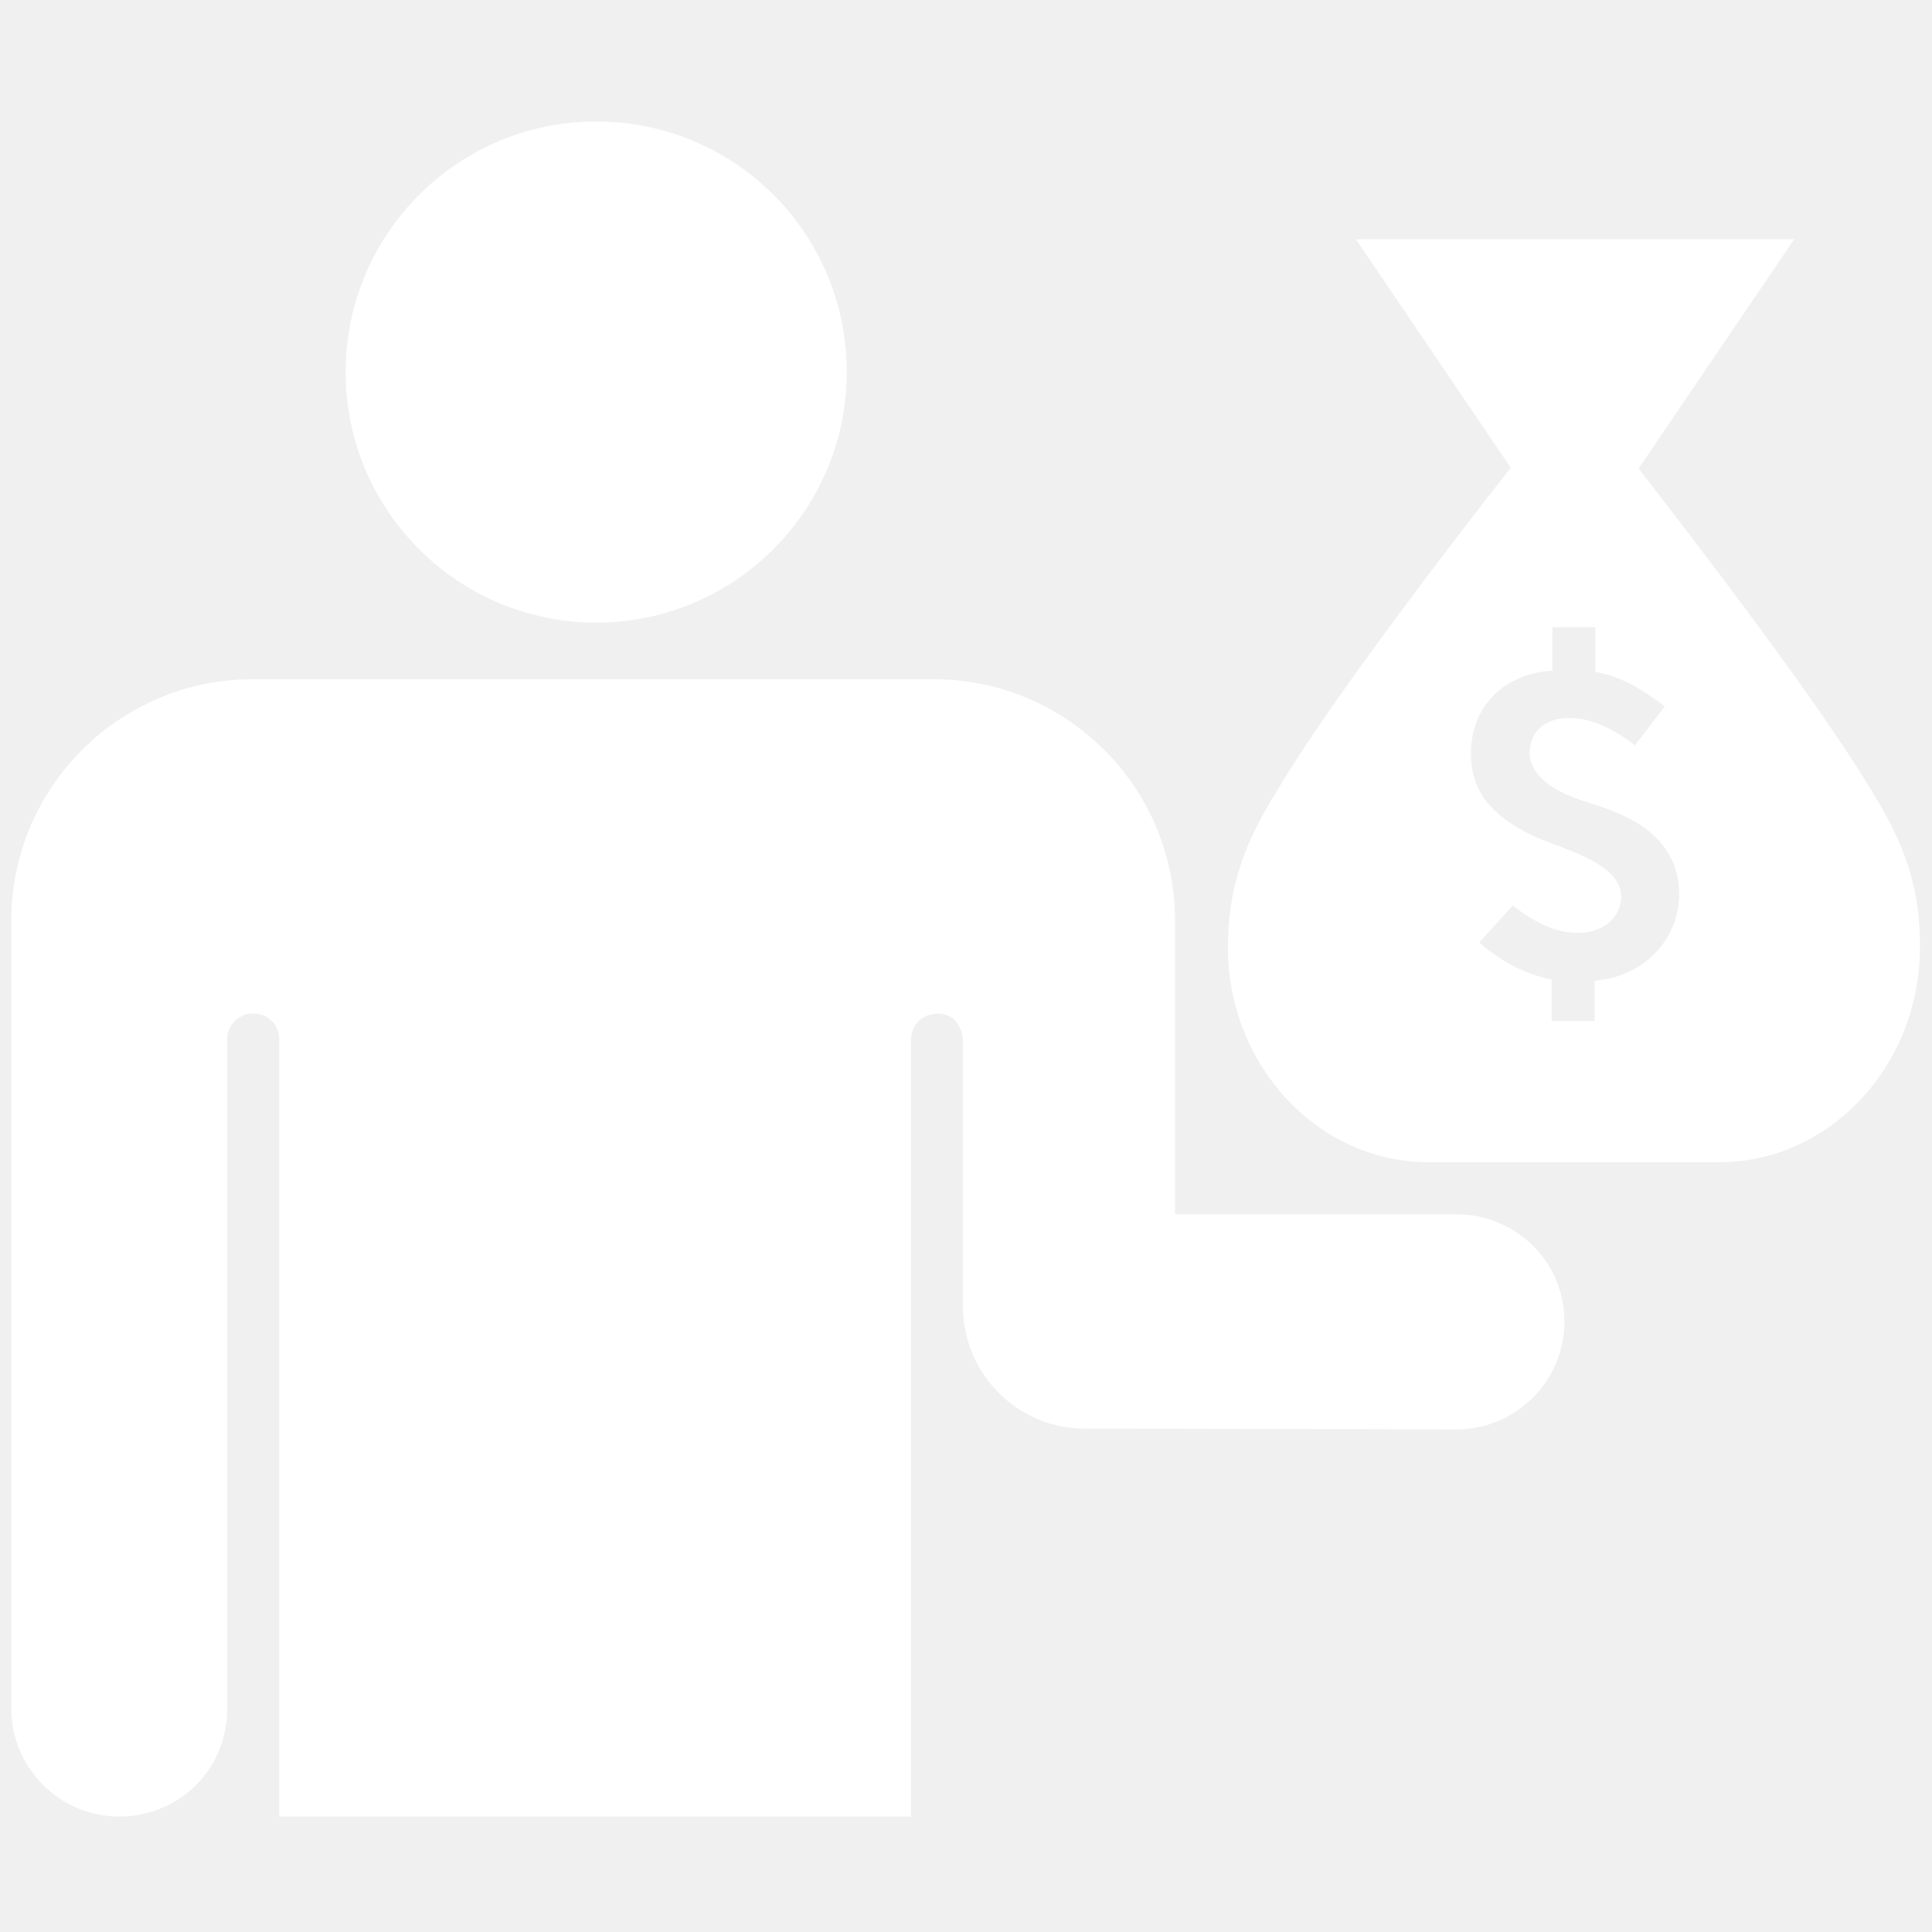
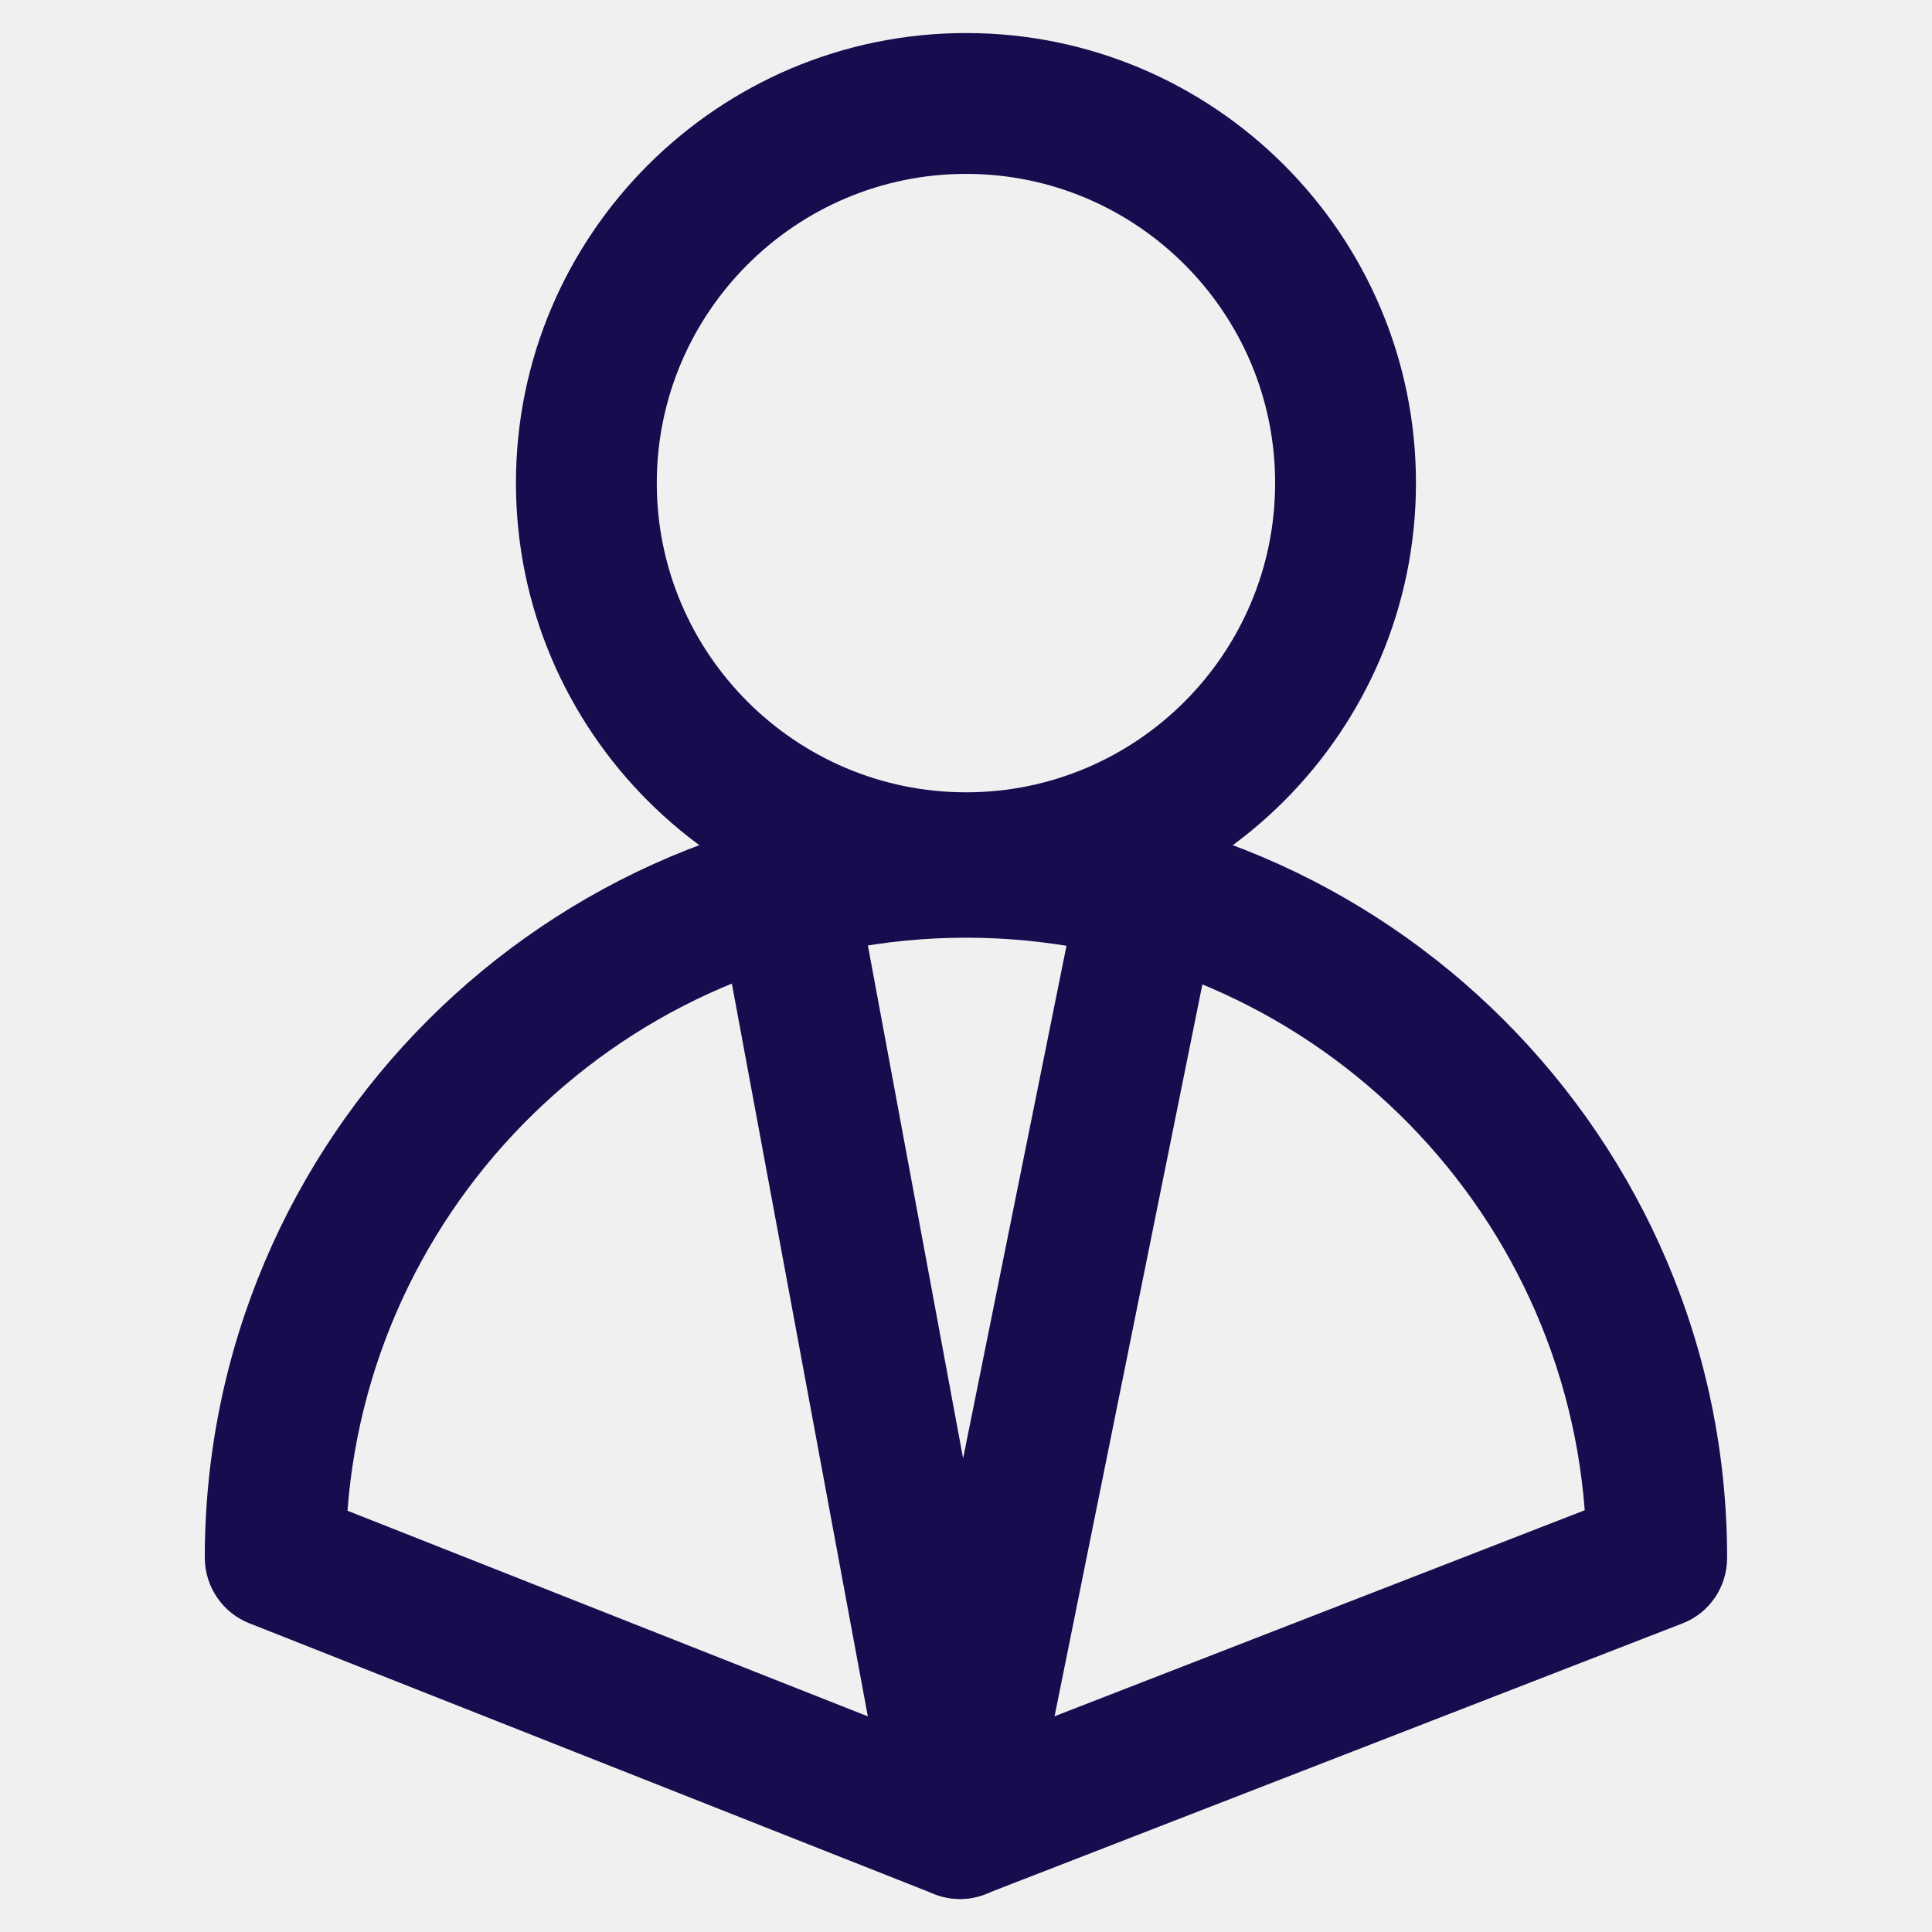
- <svg xmlns="http://www.w3.org/2000/svg" fill="#ffffff" height="200px" width="200px" version="1.1" id="Layer_1" viewBox="0 0 256 229" xml:space="preserve" stroke="#ffffff">
-   <g id="SVGRepo_bgCarrier" stroke-width="0" />
-   <g id="SVGRepo_tracerCarrier" stroke-linecap="round" stroke-linejoin="round" />
-   <g id="SVGRepo_iconCarrier">
-     <path d="M193,147.9h-37.8v-39.4c0-17.4-14.1-31.5-31.5-31.5H33.5C16.1,77,2,91.1,2,108.5v104.4c0,7.6,6.2,13.8,13.8,13.8 c3.8,0,7.3-1.5,9.8-4s4-5.9,4-9.8v-88.7c0-2.1,1.7-3.9,3.9-3.9h0.1c2.2,0,3.9,1.7,3.9,3.9v102.5h82.7V124.5c0-2.3,1.5-4.2,4.2-4.2 c2.5,0.1,3.7,2.2,3.7,4.3v35c0,8.7,7.1,15.8,15.8,15.7l49.1,0.1c7.6,0,13.8-6.2,13.8-13.8l0,0C206.8,154,200.6,147.9,193,147.9z M247,90.6c-7.3-11.9-22.8-32.1-30.5-42l20.3-29.9h-56.2l20.2,29.8c-7.7,9.8-23.3,30.1-30.6,42.1c-3.3,5.4-7,11.5-7,21.4 c0,15.4,11.7,28,26.1,28h38.5c14.4,0,26.1-12.6,26.1-28C254,102.1,250.3,96,247,90.6z M211.8,116.9v5.4h-6.7v-5.6 c-3.5-0.8-6.8-2.5-9.8-5.3l5.1-5.6c0,0,3.7,3.2,7.2,3.7c4,0.6,6.4-1.3,6.7-3.8c0.5-4.7-8.7-6.5-12-8.3c-4-2.1-7.9-5-7.9-11.1 c0-6.2,4.3-10.8,10.8-11.4v-5.8h6.7v6c4.2,0.9,7.1,3.2,9.4,4.9l-4.6,6c-1.4-1.3-4.1-3-6.6-3.6c-3.2-0.8-6.7,0.1-6.9,3.6 c-0.1,1.4,0.5,4.3,7.5,6.4c3.7,1.2,12.3,3.7,12.3,12.7C222.9,111.3,218.2,116.2,211.8,116.9z M46.3,35.8c0-18,14.6-32.7,32.7-32.7 s32.7,14.6,32.7,32.7S97,68.5,79,68.5S46.3,53.9,46.3,35.8z" />
-   </g>
+ <svg className="svg-icon p-1" viewBox="0 0 20 20">
+   <path fill="#170c4d" d="M10.001,9.658c-2.567,0-4.66-2.089-4.66-4.659c0-2.567,2.092-4.657,4.66-4.657s4.657,2.09,4.657,4.657C14.658,7.569,12.569,9.658,10.001,9.658z M10.001,1.8c-1.765,0-3.202,1.437-3.202,3.2c0,1.766,1.437,3.202,3.202,3.202c1.765,0,3.199-1.436,3.199-3.202C13.201,3.236,11.766,1.8,10.001,1.8z" />
+   <path fill="#170c4d" d="M9.939,19.658c-0.091,0-0.179-0.017-0.268-0.051l-7.09-2.803c-0.276-0.108-0.461-0.379-0.461-0.678c0-4.343,3.535-7.876,7.881-7.876c4.343,0,7.878,3.533,7.878,7.876c0,0.302-0.182,0.572-0.464,0.68l-7.213,2.801C10.118,19.64,10.03,19.658,9.939,19.658z M3.597,15.639l6.344,2.507l6.464-2.512c-0.253-3.312-3.029-5.927-6.404-5.927C6.623,9.707,3.848,12.326,3.597,15.639z" />
+   <path fill="#170c4d" d="M9.939,19.658c0,0-0.003,0-0.006,0c-0.347-0.003-0.646-0.253-0.709-0.596L7.462,9.567C7.389,9.172,7.65,8.79,8.046,8.718C8.442,8.643,8.82,8.906,8.894,9.301l1.076,5.796l1.158-5.741c0.08-0.394,0.461-0.655,0.86-0.569c0.396,0.08,0.649,0.464,0.569,0.859l-1.904,9.427C10.585,19.413,10.286,19.658,9.939,19.658z" />
</svg>
